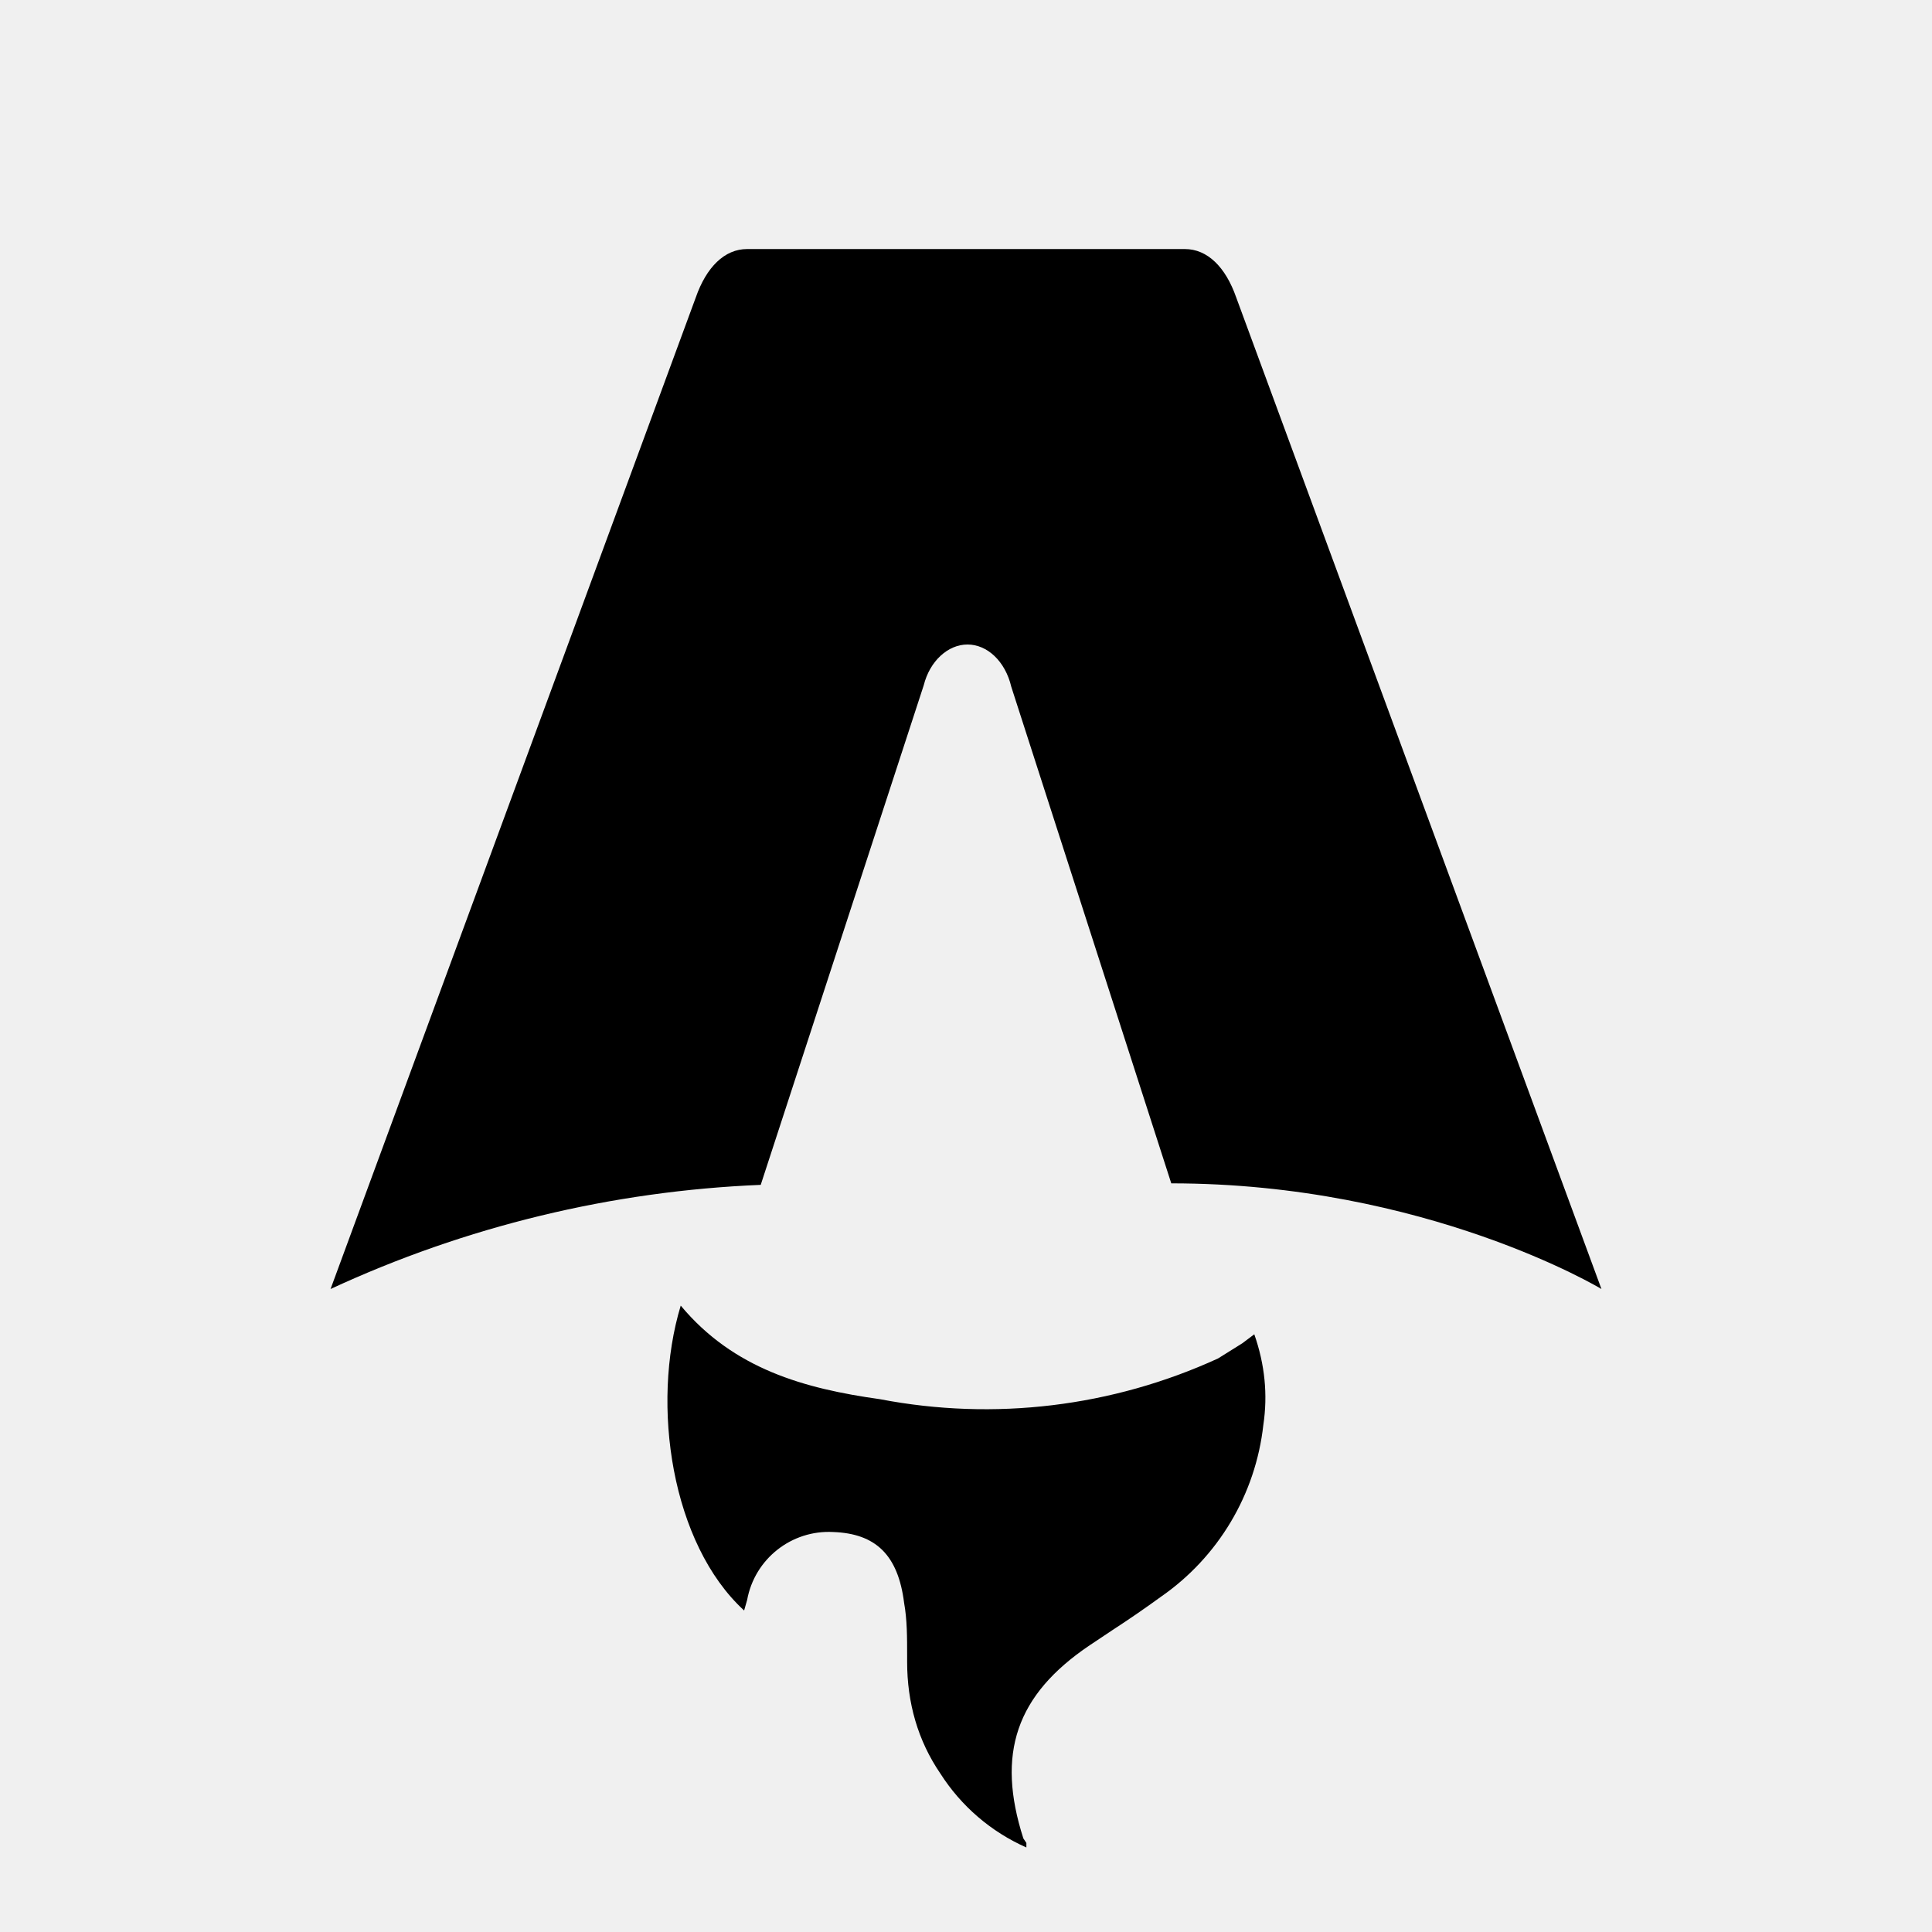
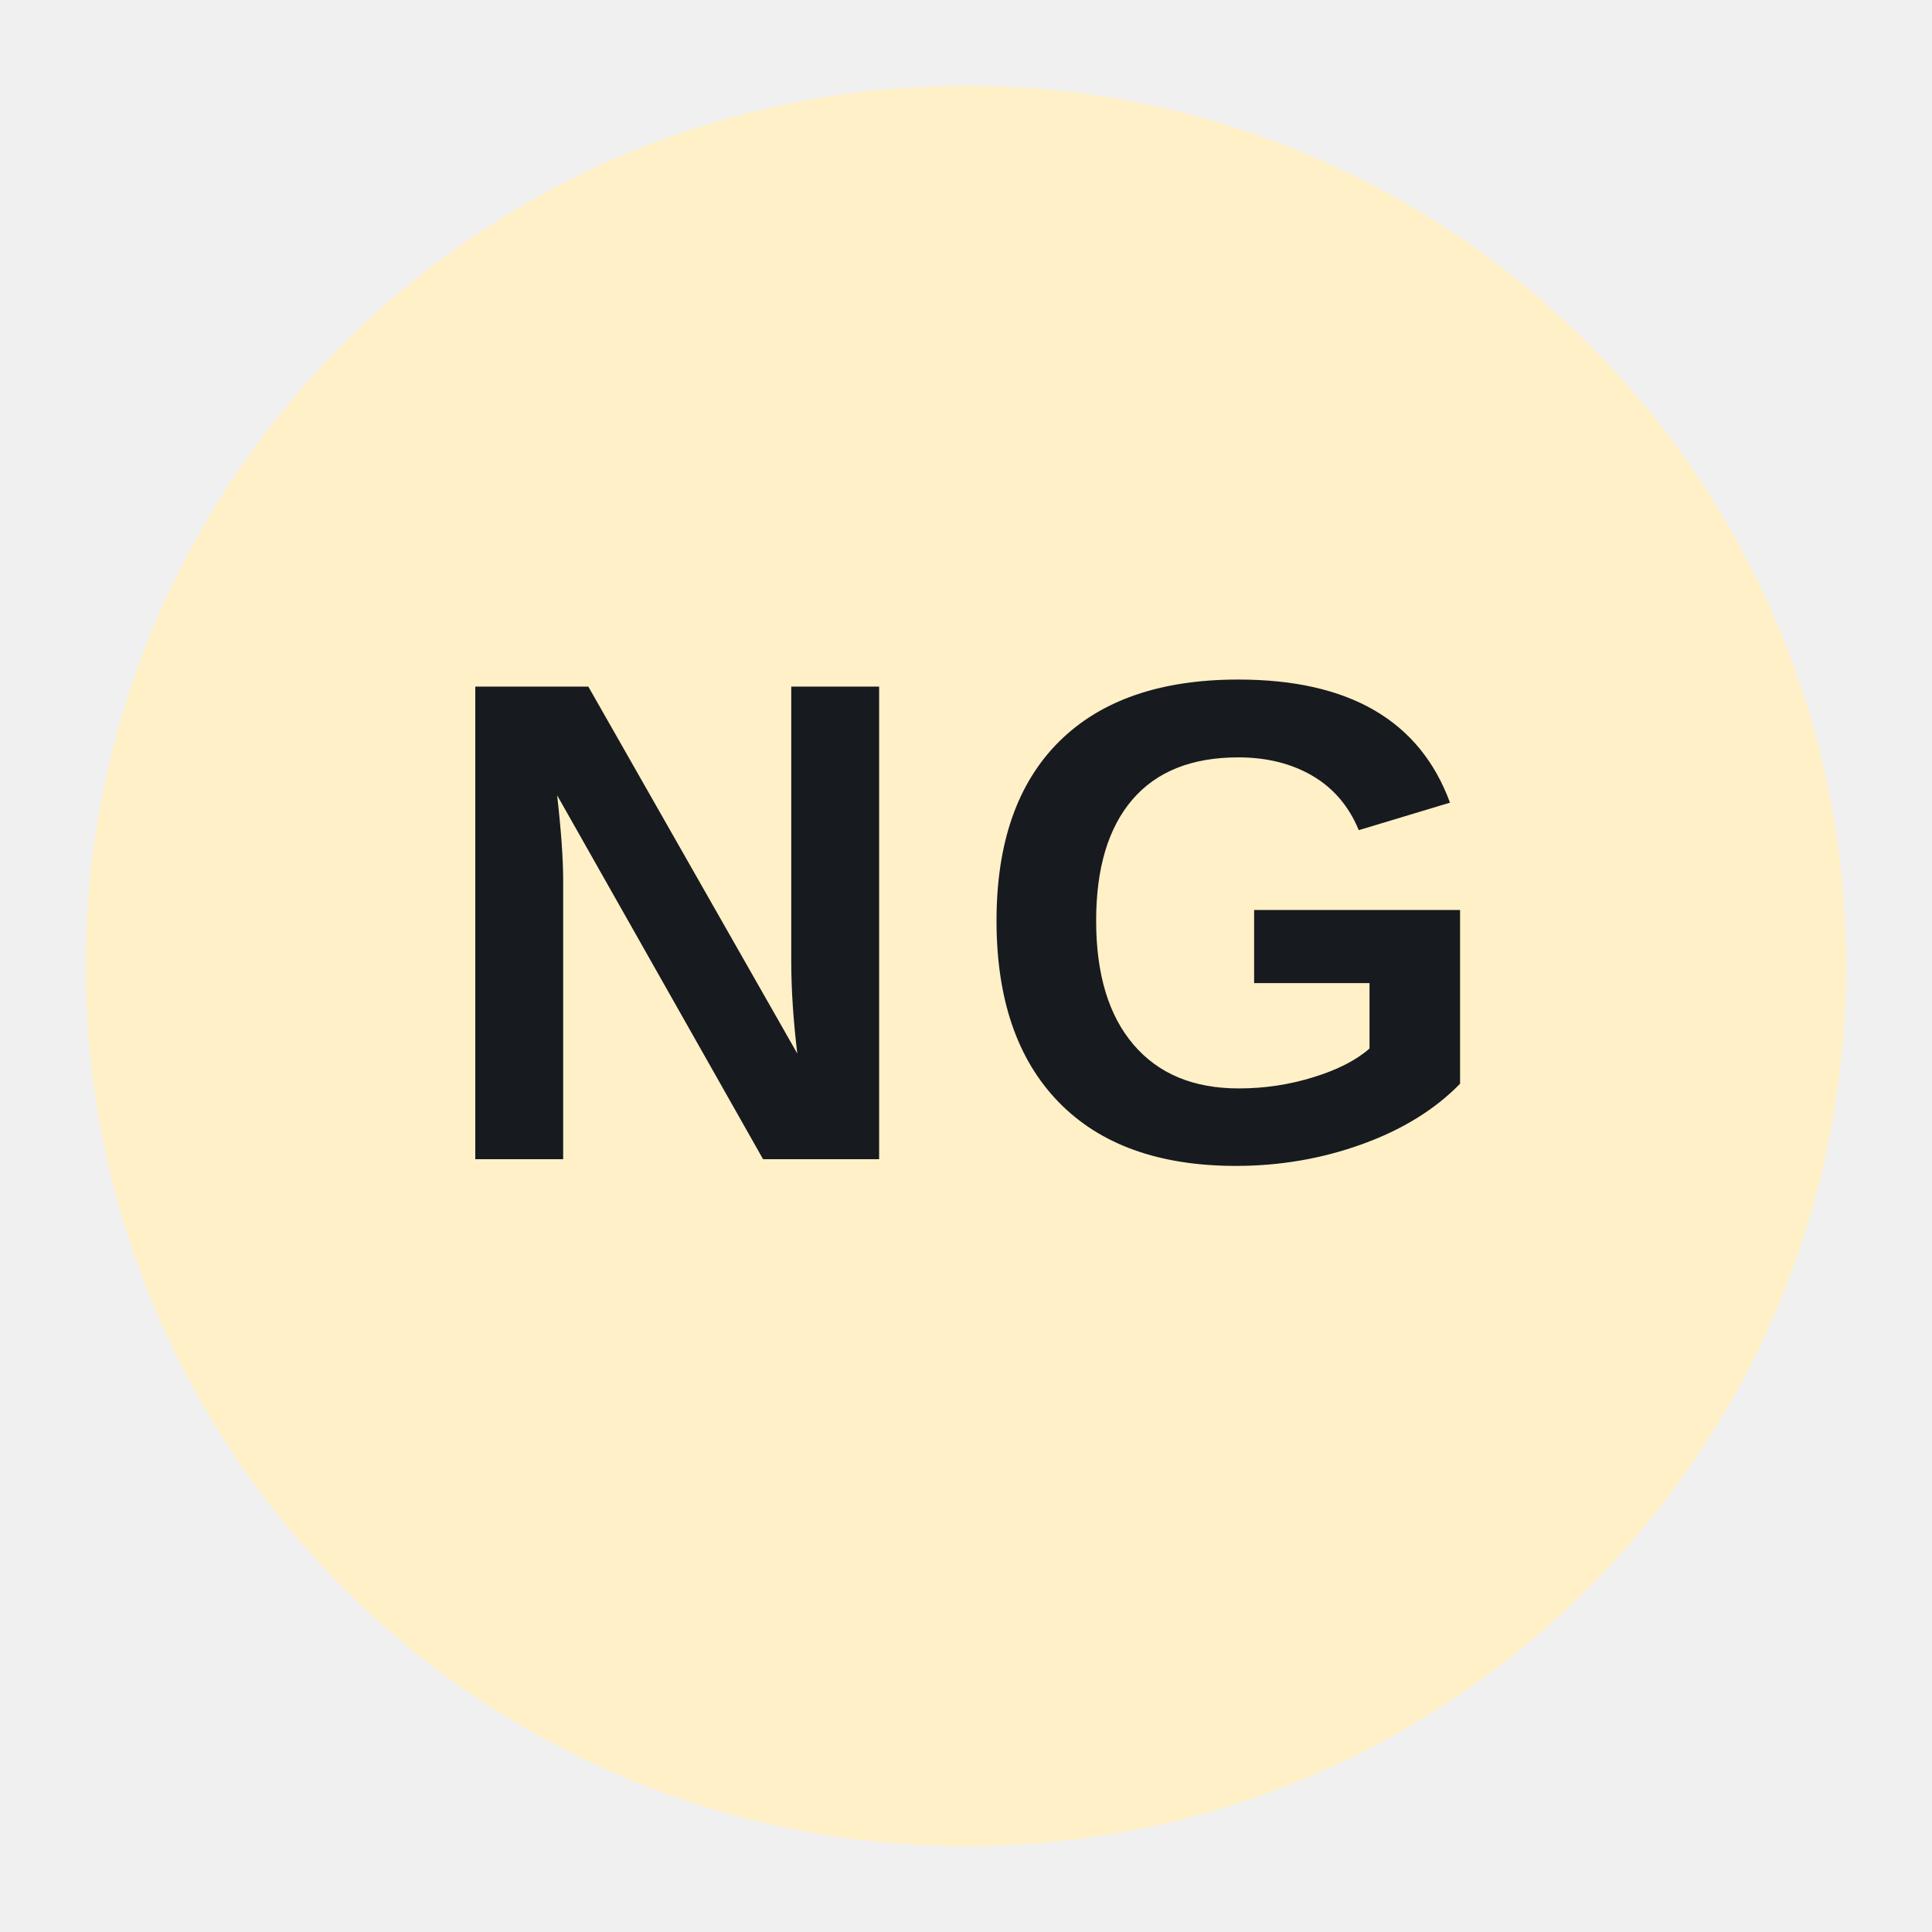
- <svg xmlns="http://www.w3.org/2000/svg" fill="none" viewBox="0 0 128 128">
-   <path d="M50.4 78.5a75.1 75.1 0 0 0-28.5 6.9l24.2-65.7c.7-2 1.9-3.2 3.4-3.2h29c1.5 0 2.7 1.2 3.4 3.2l24.2 65.7s-11.6-7-28.5-7L67 45.5c-.4-1.7-1.6-2.8-2.9-2.8-1.3 0-2.5 1.1-2.9 2.7L50.4 78.5Zm-1.1 28.2Zm-4.2-20.2c-2 6.6-.6 15.8 4.2 20.2a17.5 17.5 0 0 1 .2-.7 5.5 5.5 0 0 1 5.7-4.5c2.8.1 4.3 1.5 4.7 4.7.2 1.1.2 2.3.2 3.5v.4c0 2.7.7 5.2 2.2 7.4a13 13 0 0 0 5.7 4.9v-.3l-.2-.3c-1.8-5.6-.5-9.5 4.4-12.8l1.5-1a73 73 0 0 0 3.2-2.2 16 16 0 0 0 6.8-11.4c.3-2 .1-4-.6-6l-.8.6-1.6 1a37 37 0 0 1-22.4 2.7c-5-.7-9.7-2-13.2-6.2Z" />
-   <style>
-         path { fill: #000; }
-         @media (prefers-color-scheme: dark) {
-             path { fill: #FFF; }
-         }
-     </style>
+ <svg xmlns="http://www.w3.org/2000/svg" viewBox="0 0 180 180" role="img" aria-labelledby="title">
+   <circle cx="90" cy="90" r="82" fill="#fff0c7" />
+   <text x="90" y="108" fill="#171a1f" font-family="Arial, sans-serif" font-size="64" font-weight="700" letter-spacing="4" text-anchor="middle">NG</text>
</svg>
